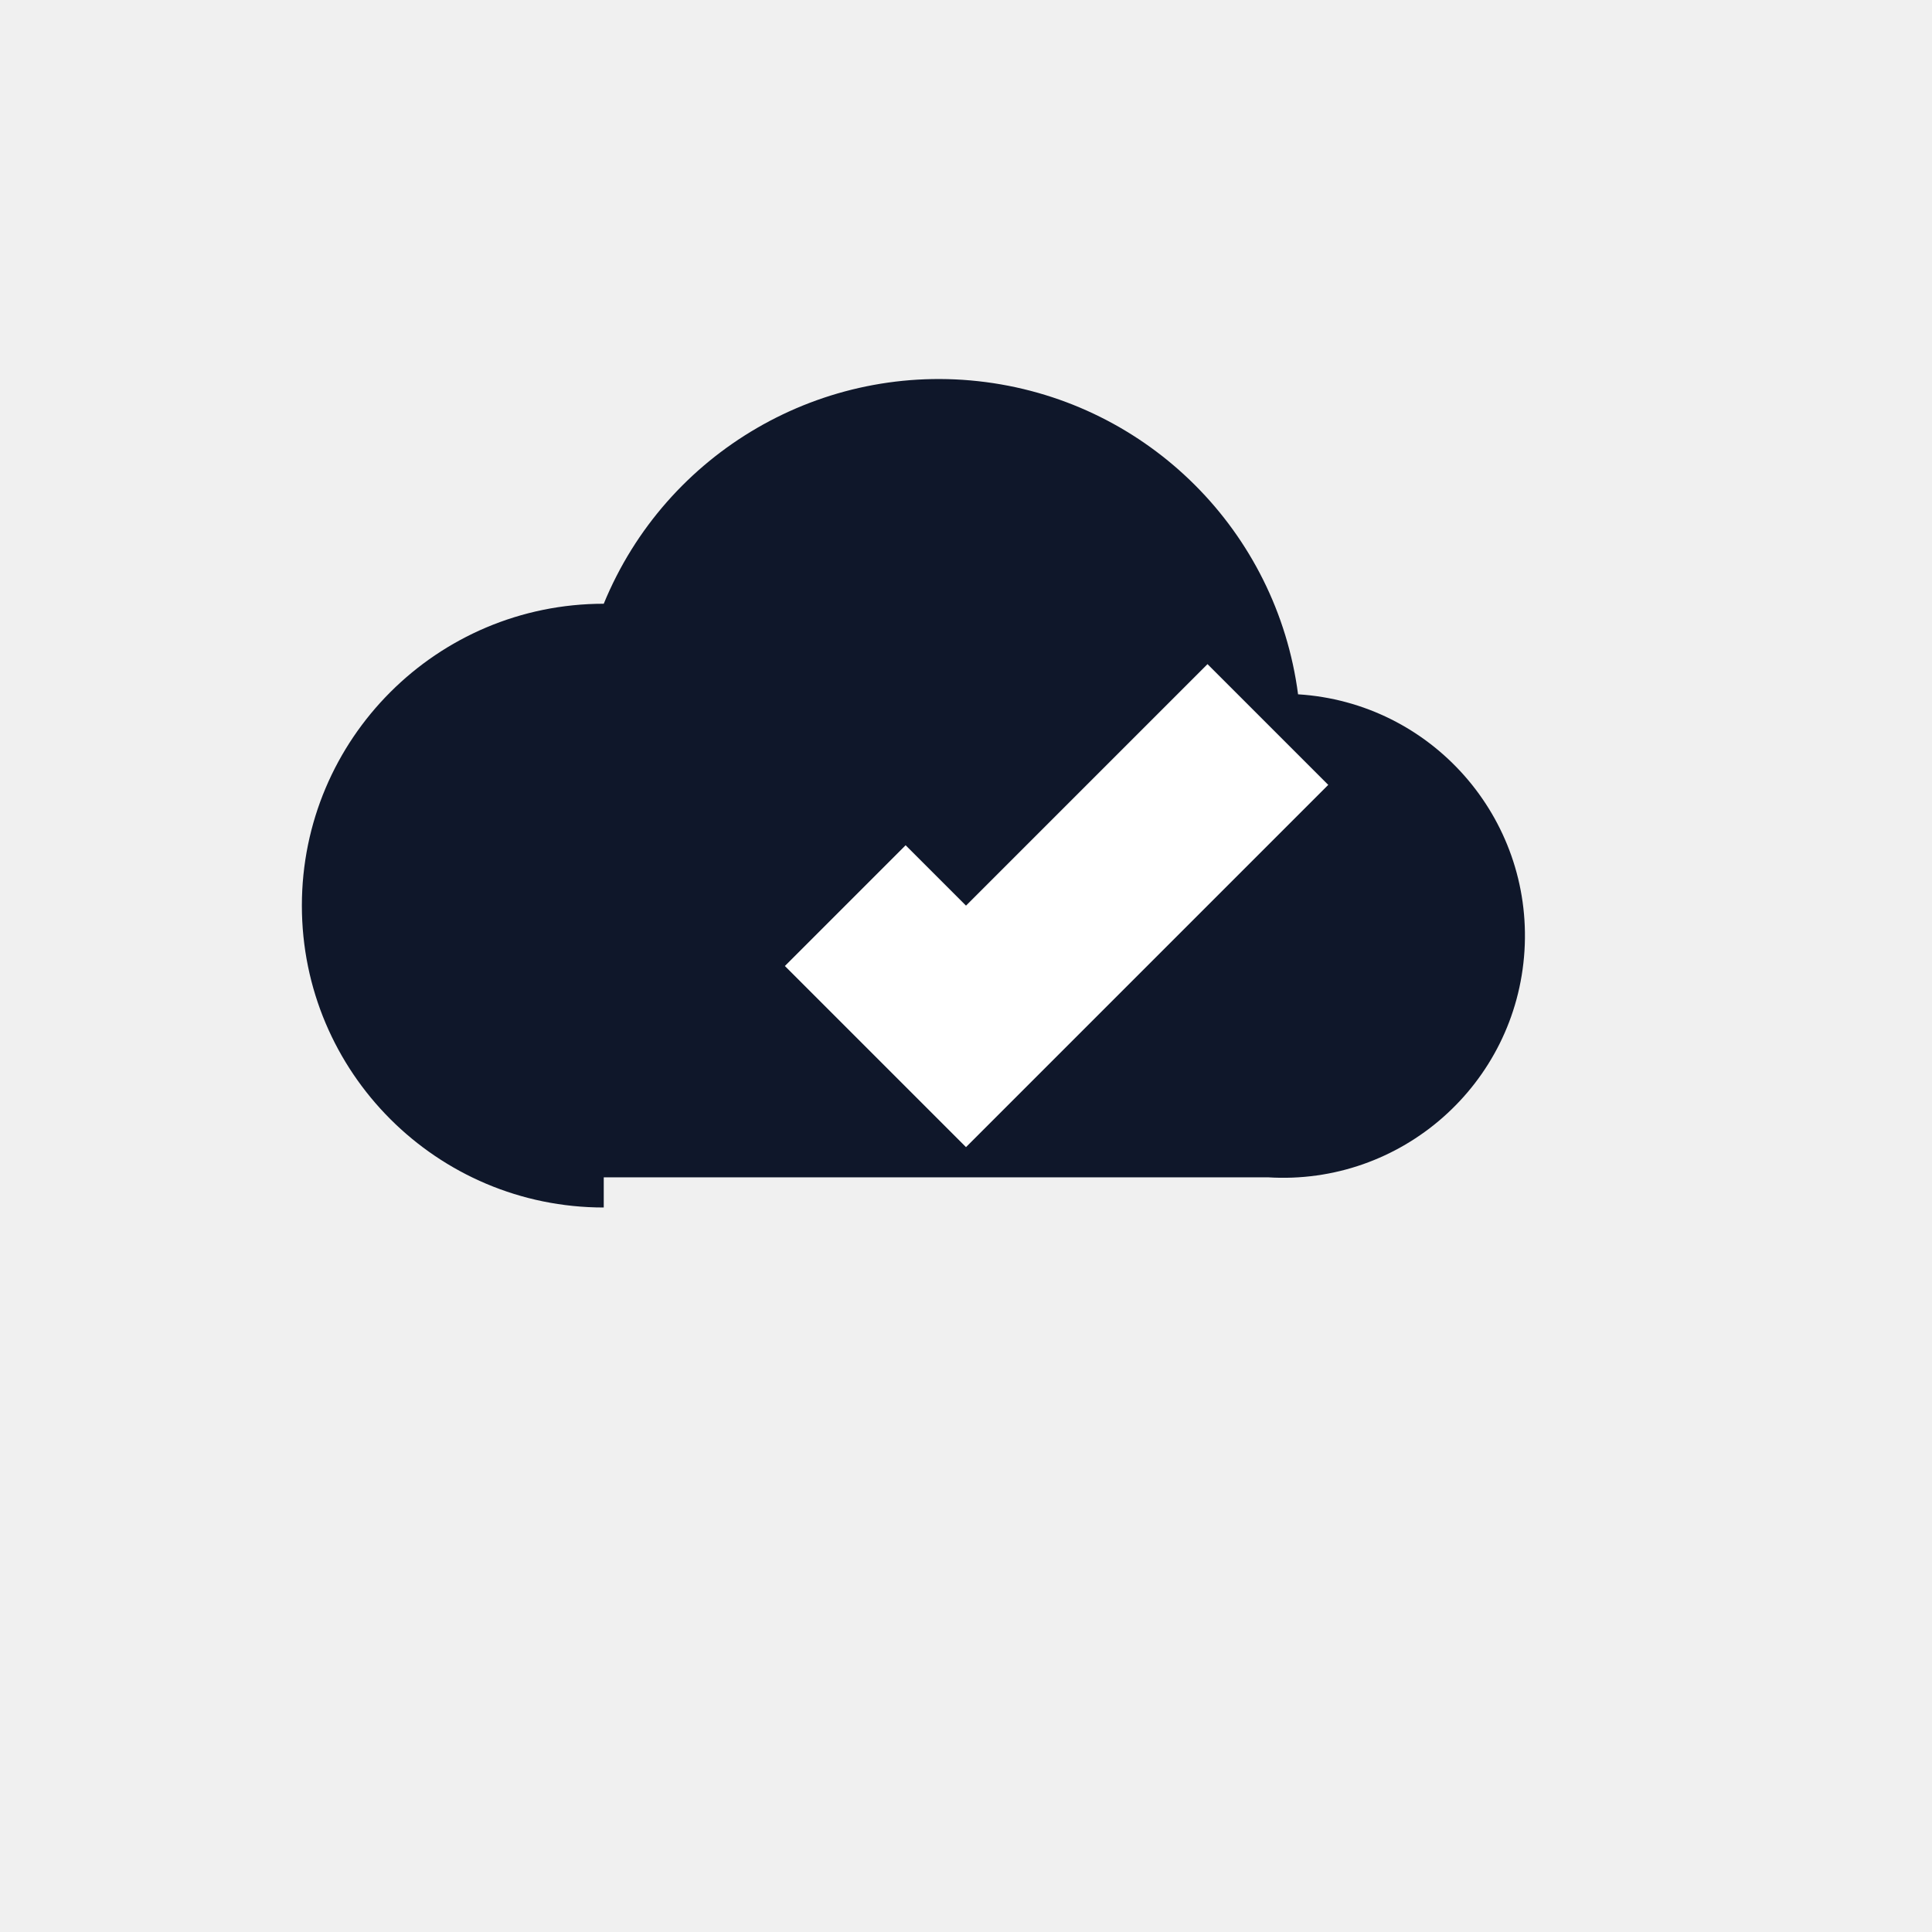
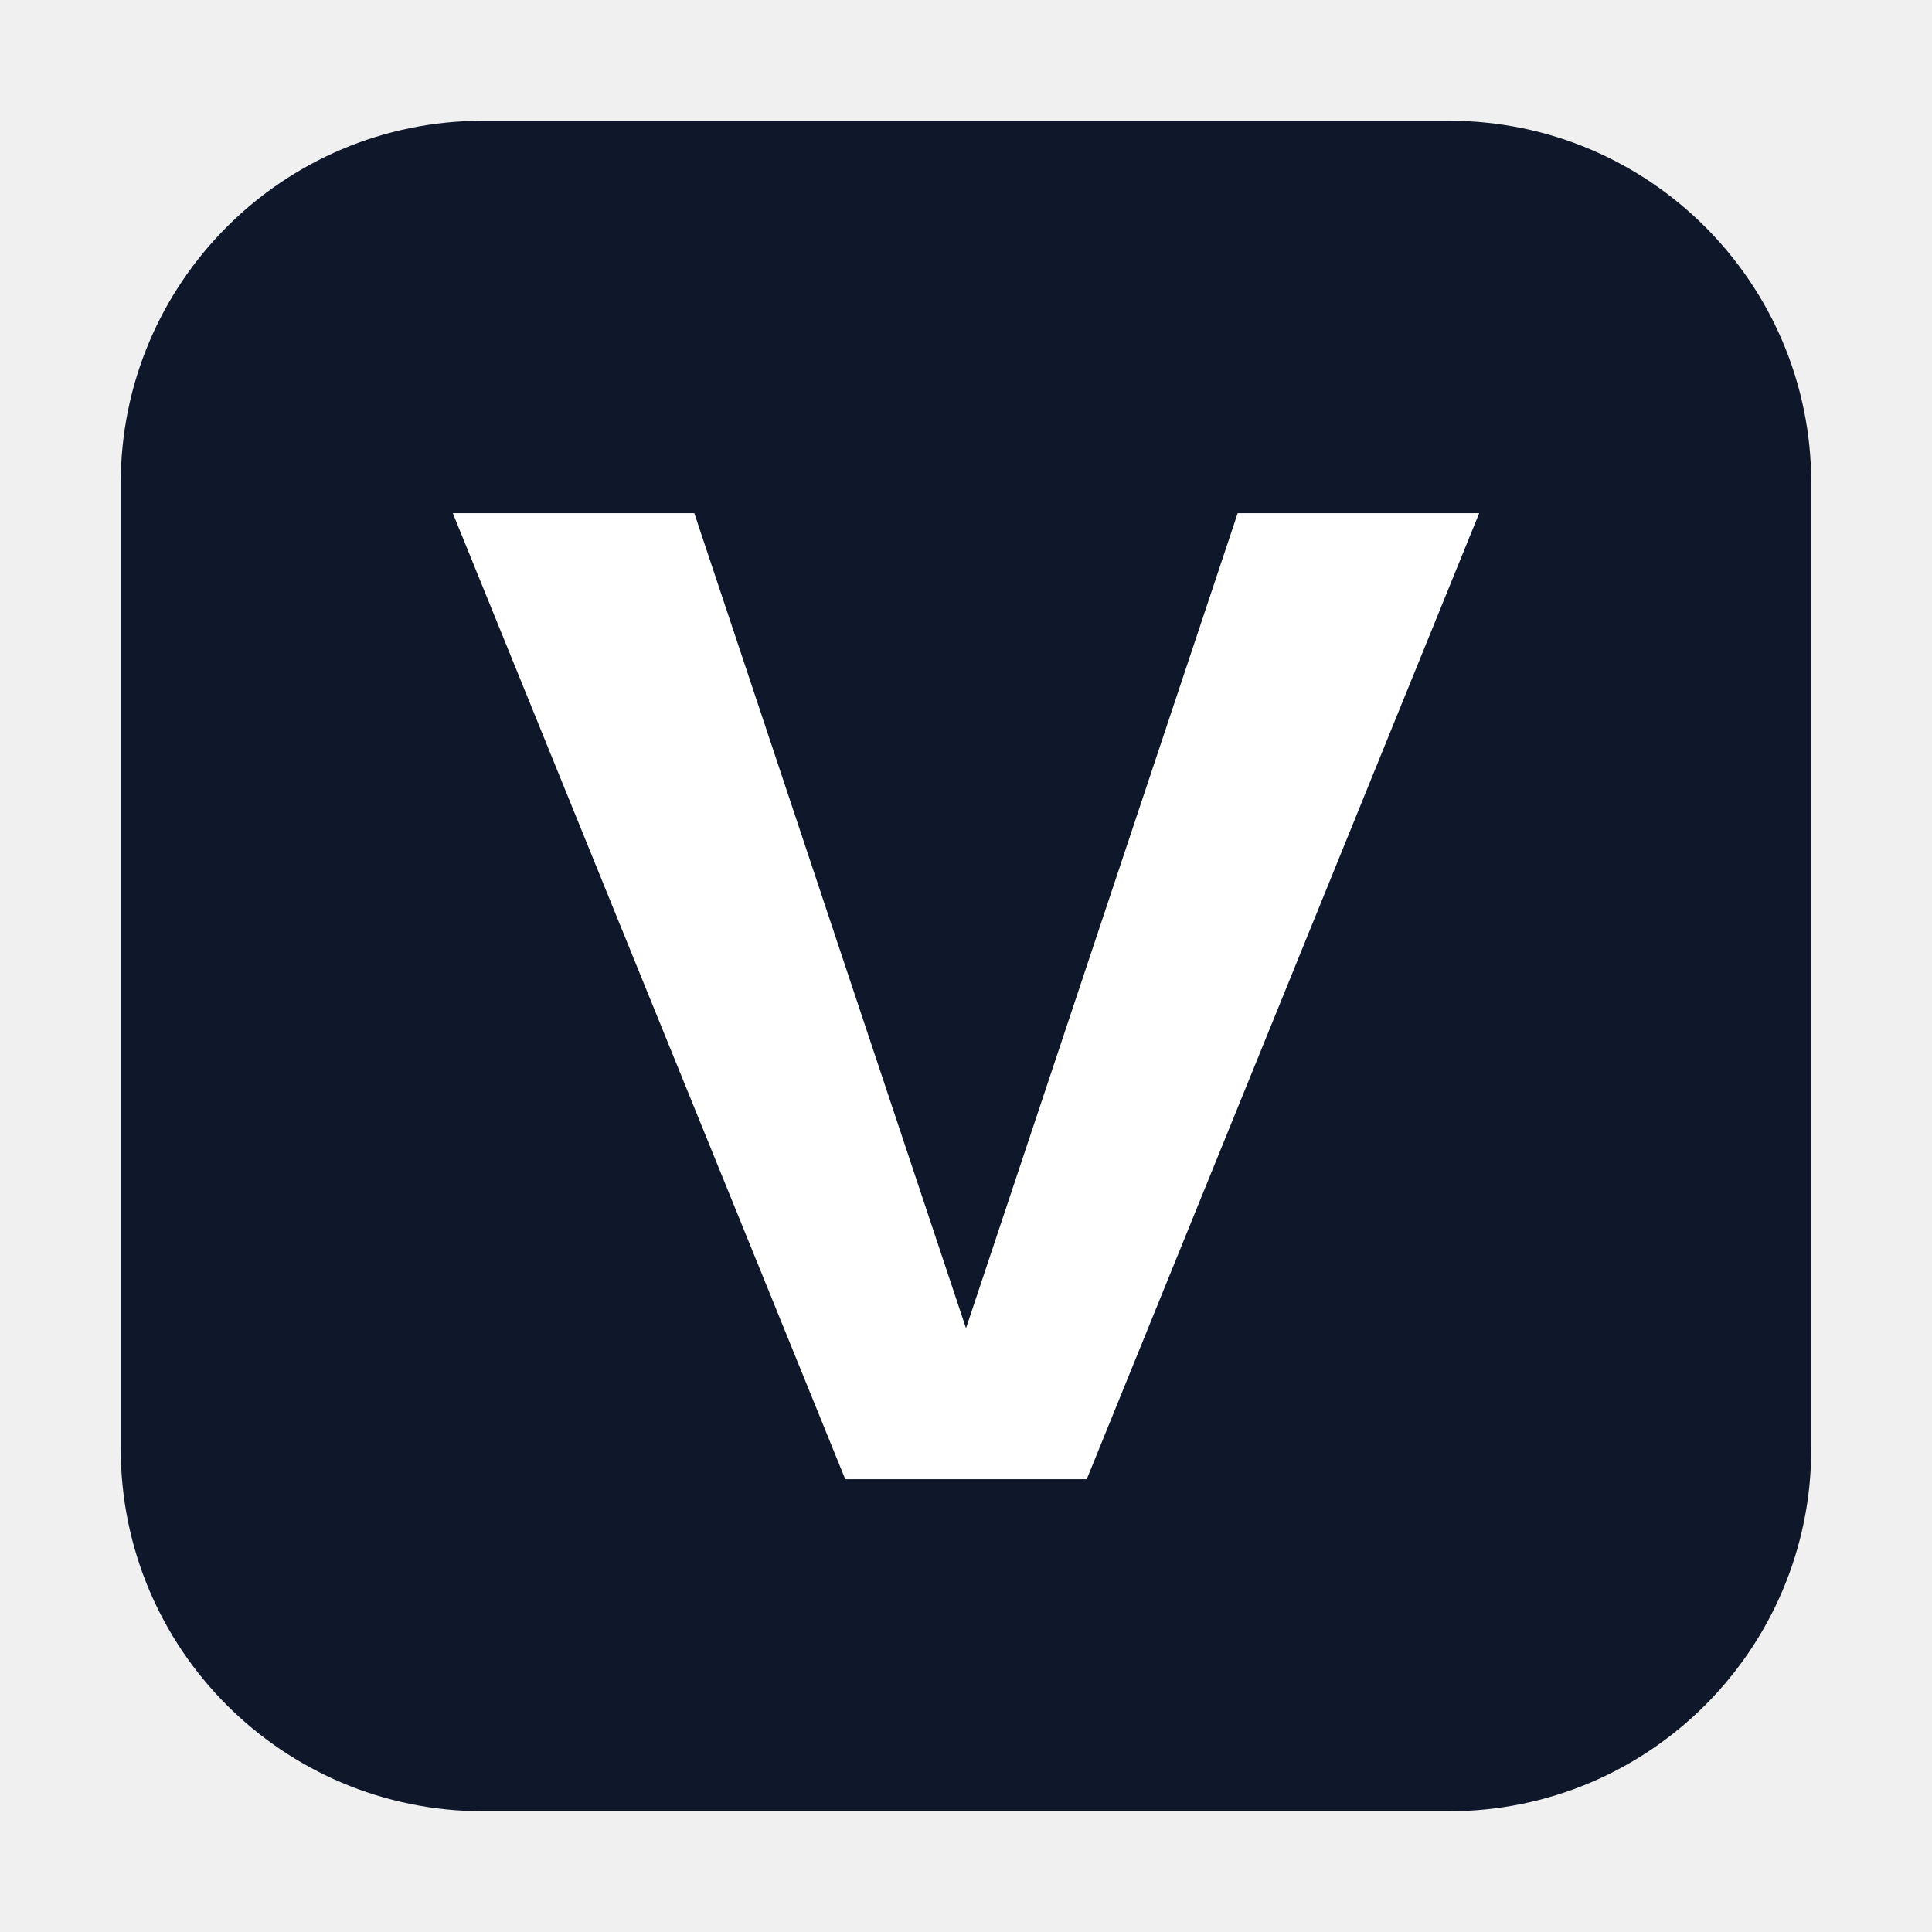
<svg xmlns="http://www.w3.org/2000/svg" viewBox="0 0 64 64" fill="none">
-   <path d="M20 40a10 10 0 0 1 0-20 12 12 0 0 1 23 3 8 8 0 0 1-1 16H20z" fill="#0f172a" />
-   <path d="M30 28l-4 4 6 6 12-12-4-4-8 8z" fill="#fff" />
+   <rect x="4" y="4" width="56" height="56" rx="12" fill="#0f172a" />
+   <path d="M15 17h8l9 27 9-27h8L36 49h-8L15 17z" fill="#fff" />
</svg>
